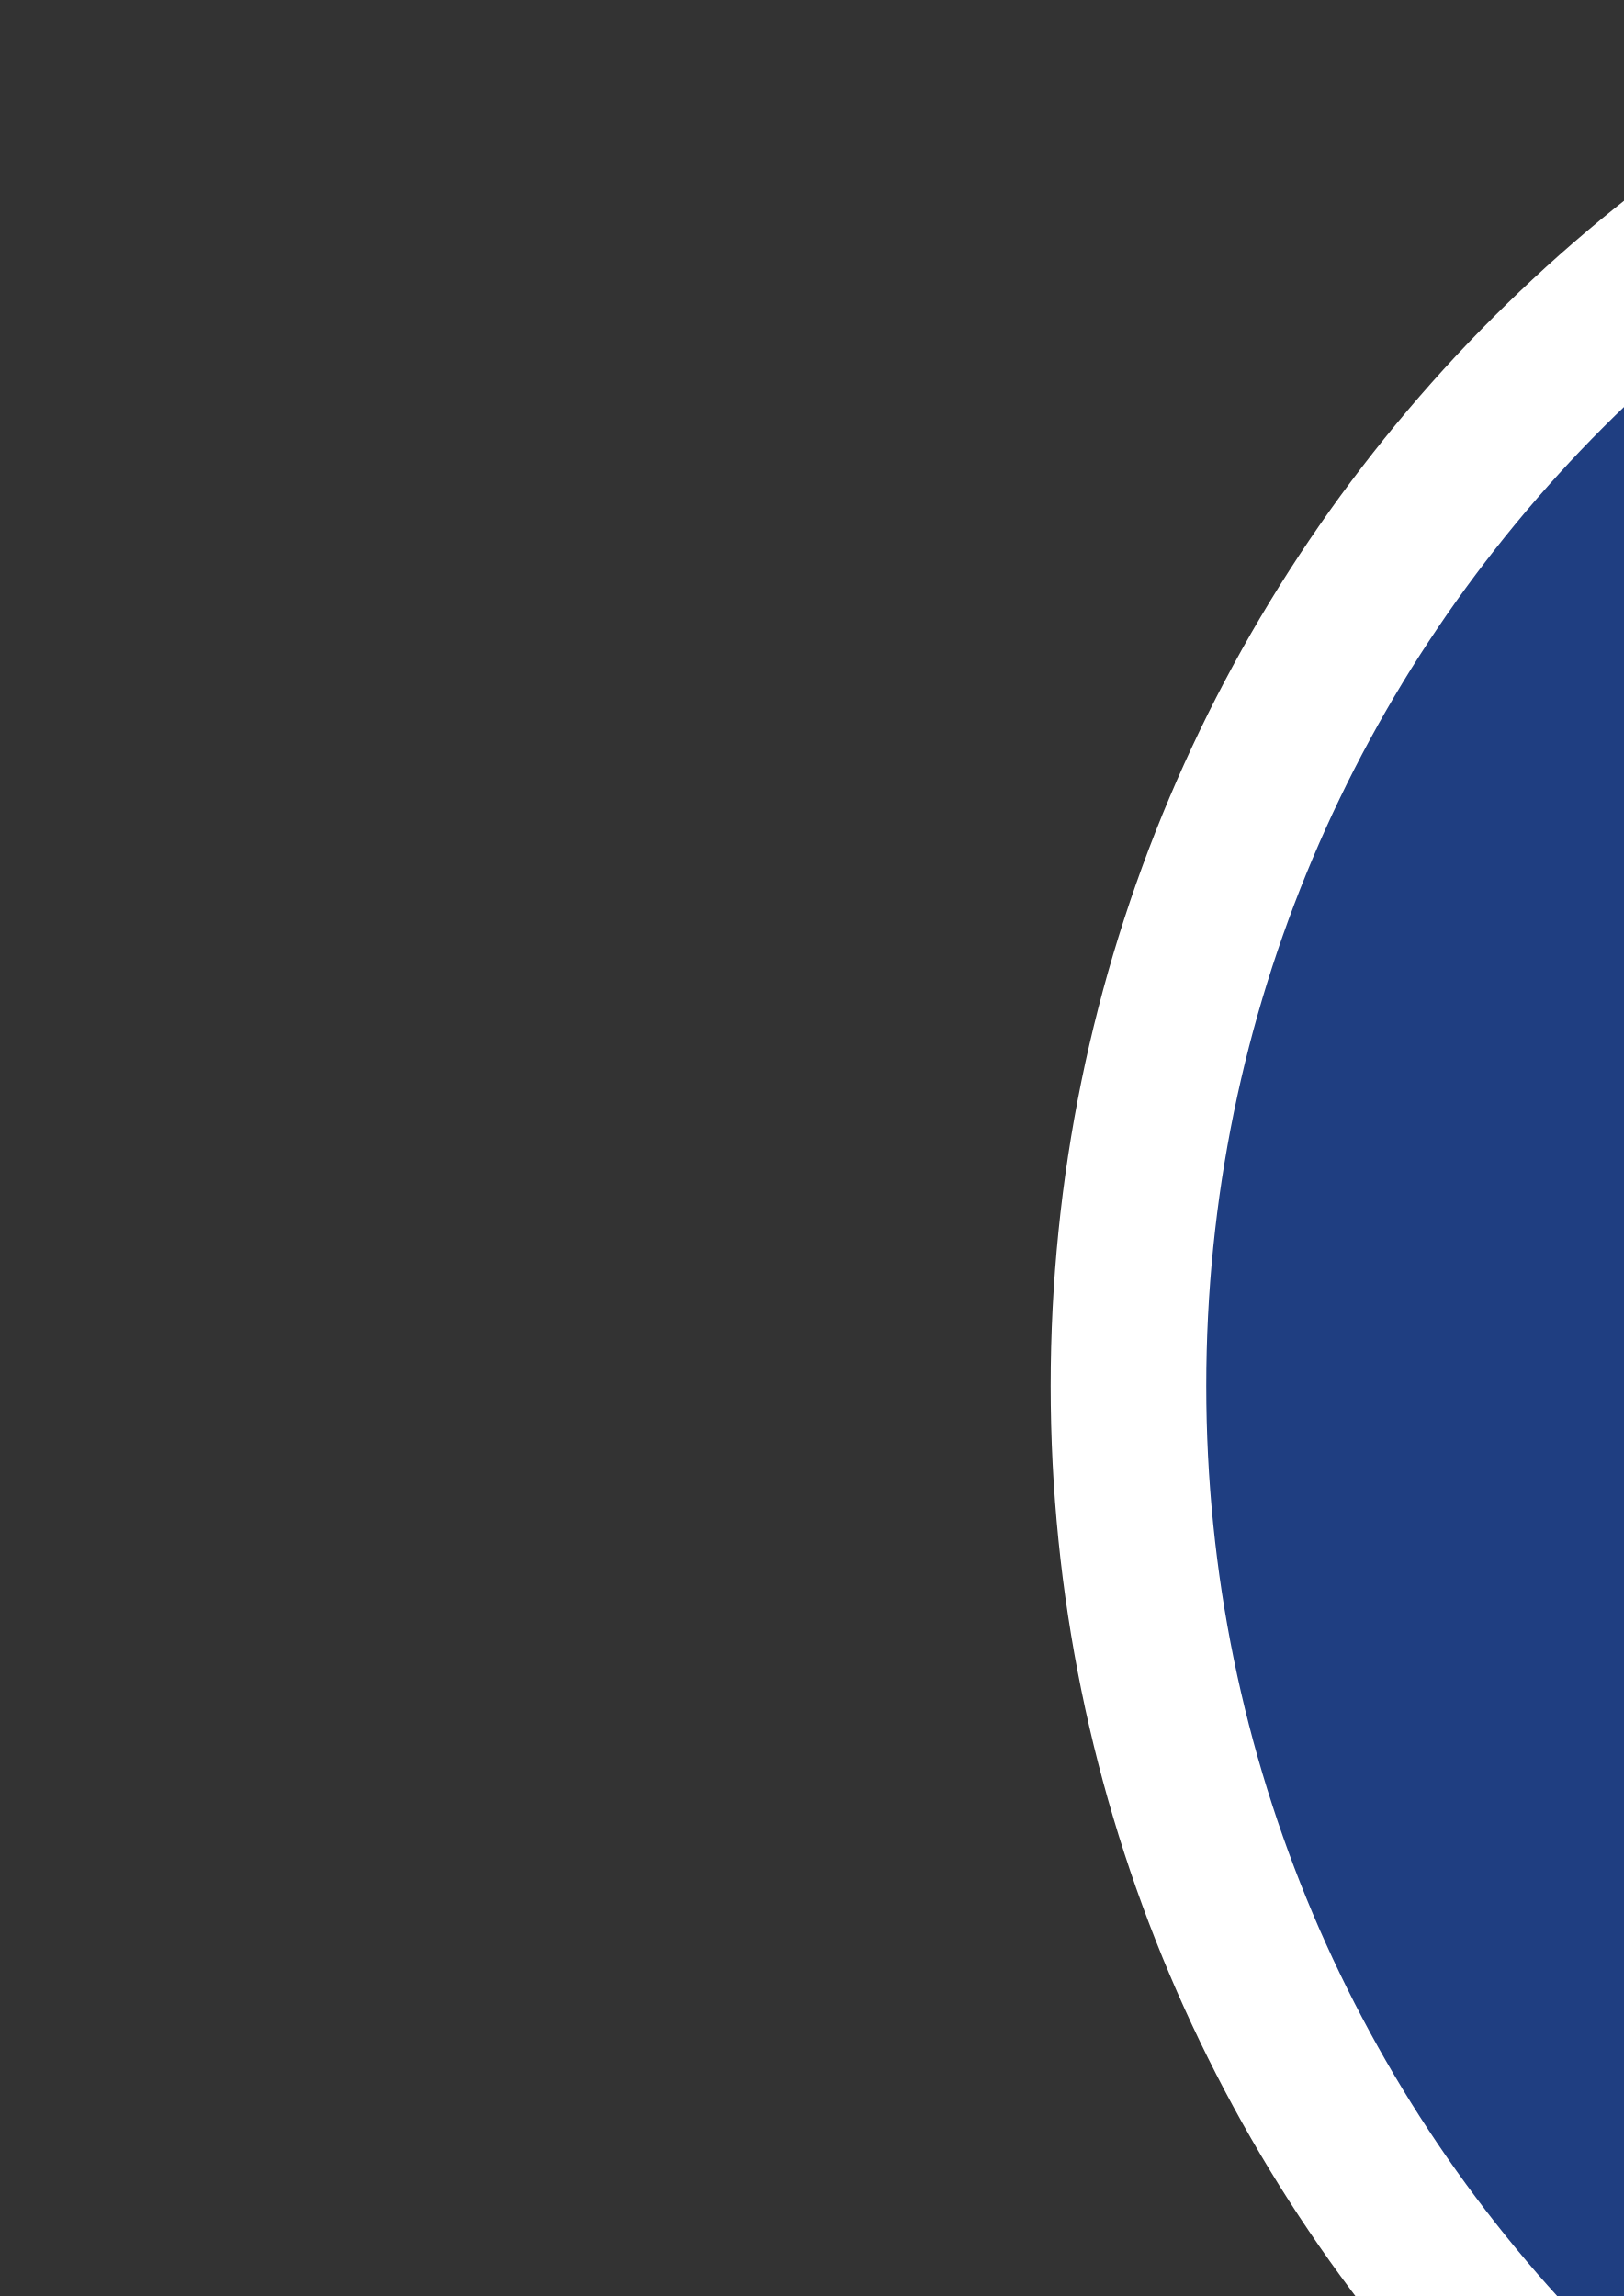
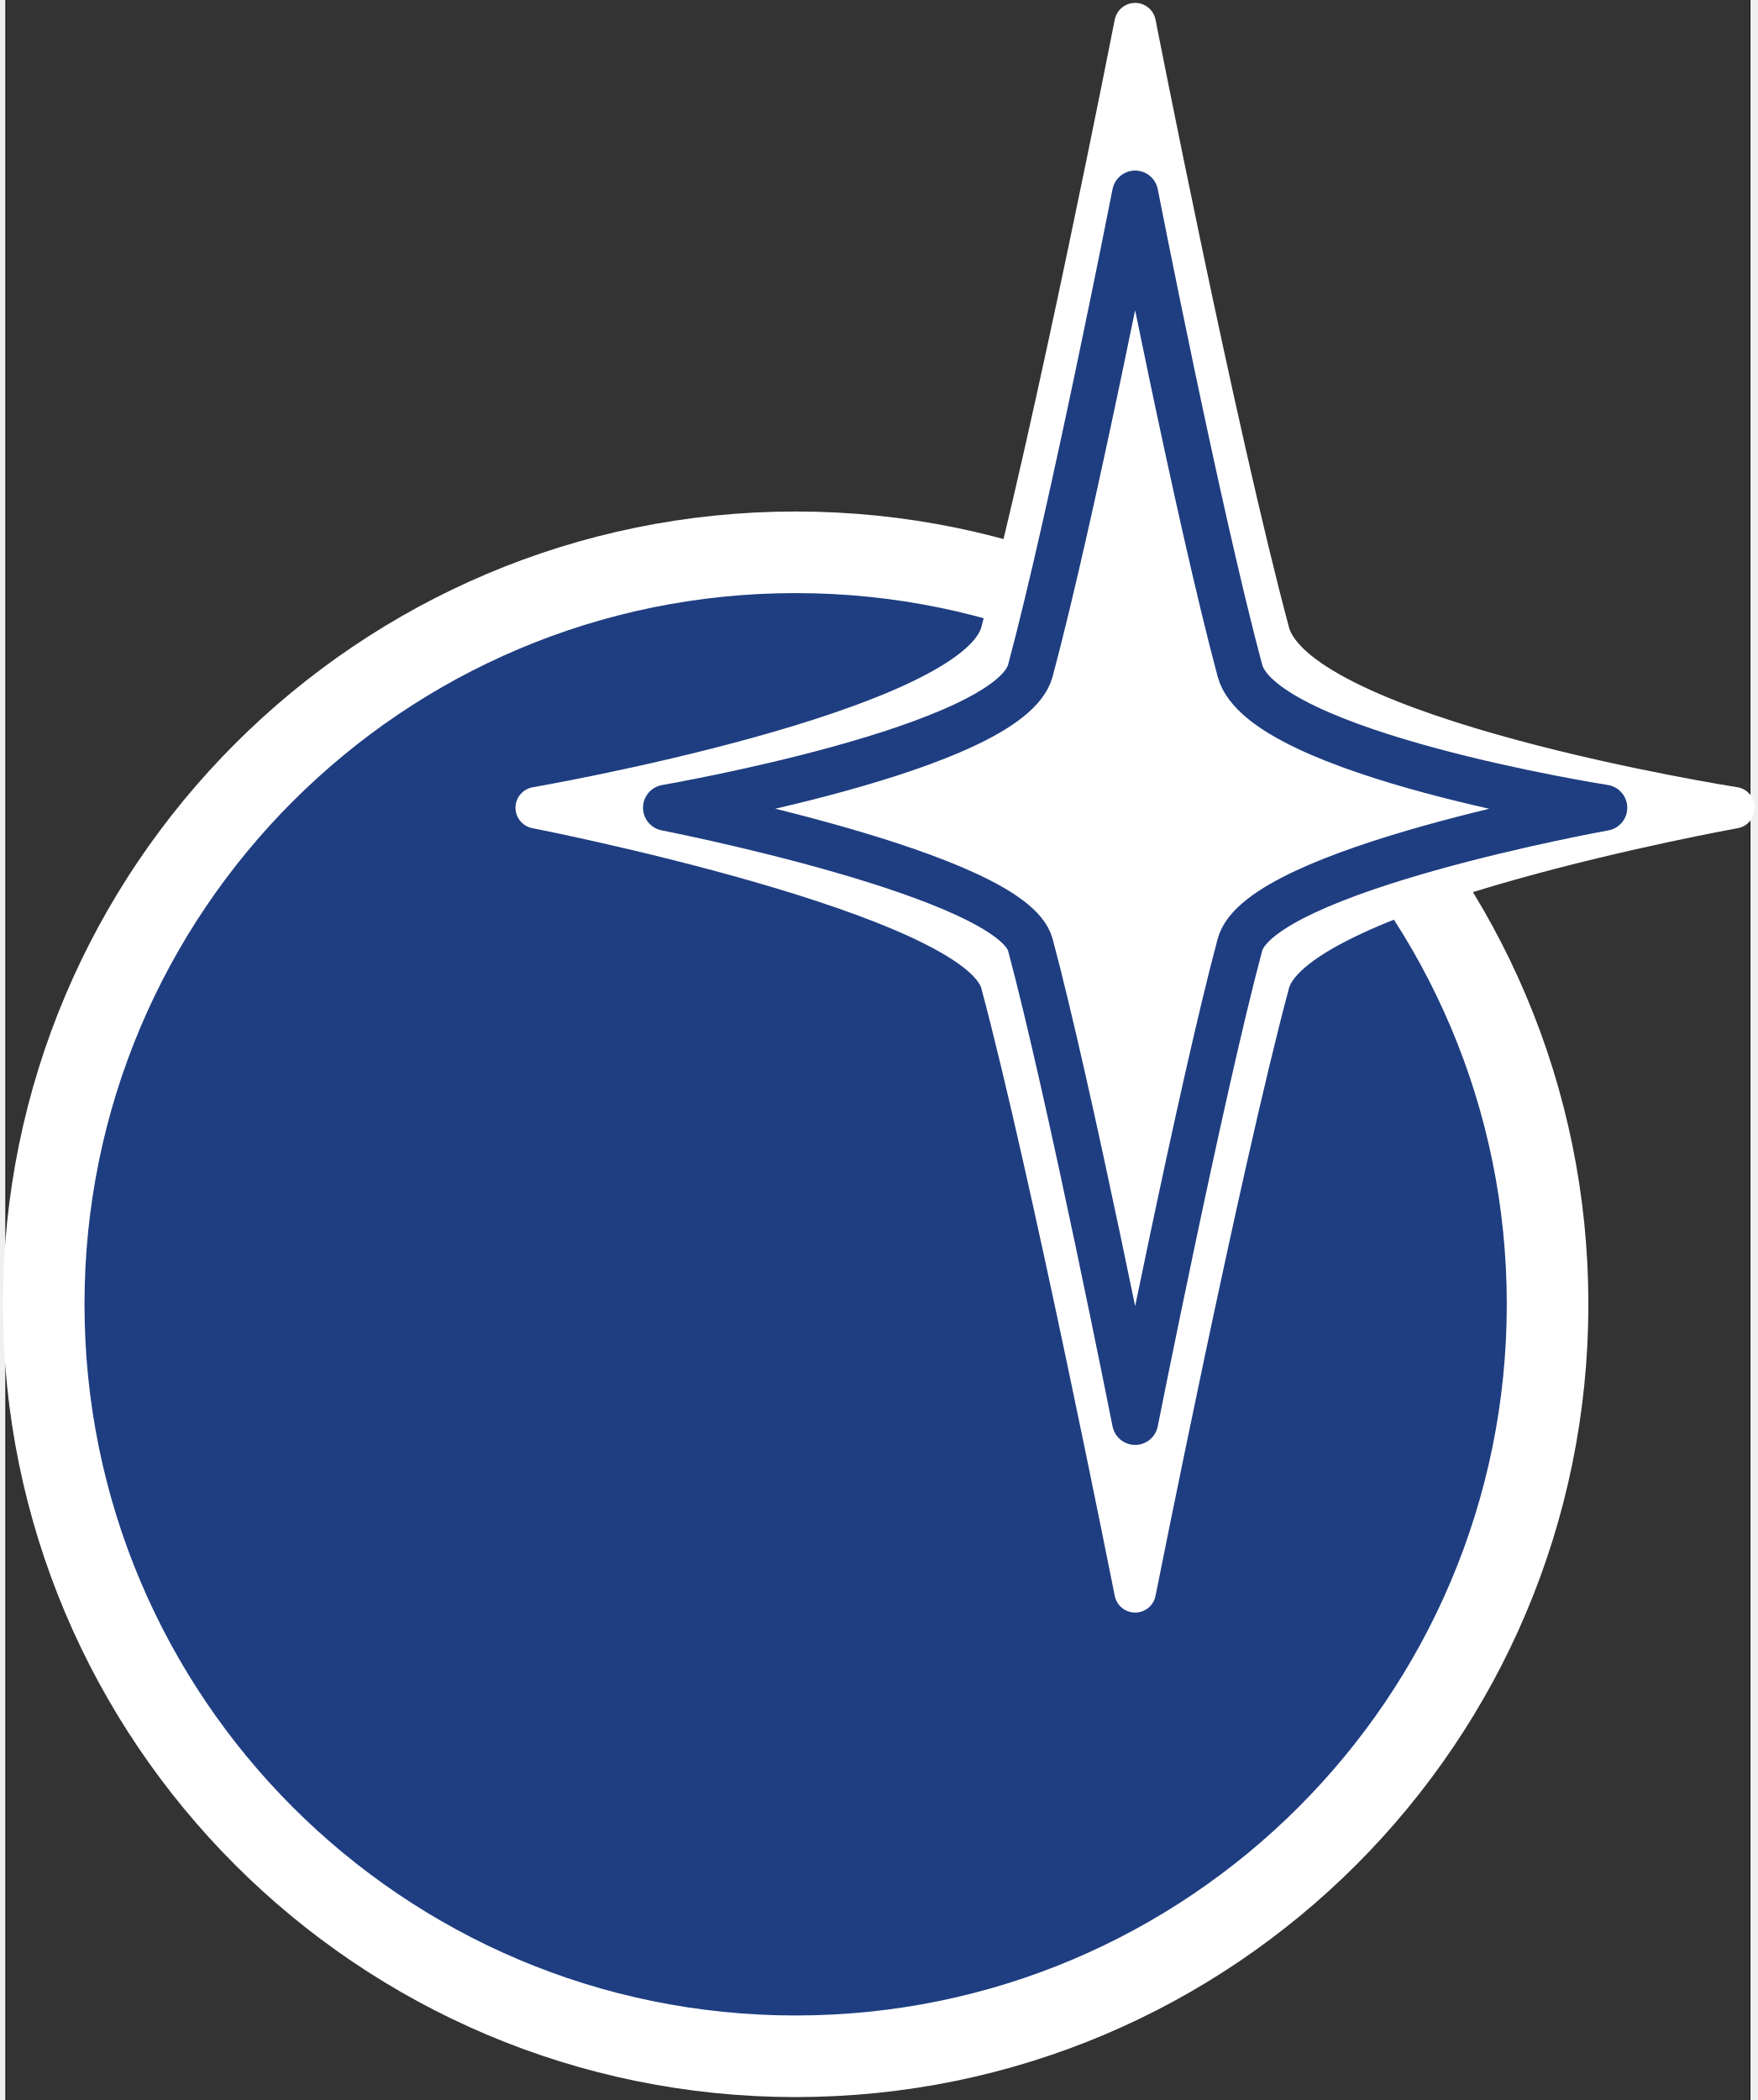
- <svg xmlns="http://www.w3.org/2000/svg" width="744.094" height="1052.362" id="svg2" version="1.1">
+ <svg xmlns="http://www.w3.org/2000/svg" width="1204.014" height="1438.352" id="svg2" version="1.1">
  <defs id="defs4" />
-   <g id="layer1">
-     <rect style="fill:#333333;fill-rule:evenodd;stroke:#000000;stroke-width:1px;stroke-linecap:round;stroke-linejoin:bevel;stroke-opacity:1" id="rect2997" width="2794.286" height="2797.143" x="-154.286" y="-1276.209" />
+   <g id="layer1" transform="translate(1.990887,383.9852)">
+     <rect style="fill:#333333;fill-rule:evenodd;stroke:#000000;stroke-width:0.47px;stroke-linecap:round;stroke-linejoin:bevel;stroke-opacity:1" id="rect2997" width="1194.816" height="1444.055" x="1.971" y="-385.17" />
    <path style="fill:#ffff00;fill-rule:evenodd;stroke:#000000;stroke-width:1px;stroke-linecap:butt;stroke-linejoin:miter;stroke-opacity:1" id="path2990" d="M 194.286,23.568 325.148,478.643 780.223,609.505 325.148,740.367 194.286,1195.442 63.424,740.367 -391.652,609.505 63.424,478.643 z" transform="matrix(0.7638677,0,0,1,-950.0498,-134.2857)" />
-     <g id="g3773">
-       <path transform="translate(694.2857,397.1429)" d="m 1137.143,238.076 a 657.143,657.143 0 1 1 -1314.286,0 657.143,657.143 0 1 1 1314.286,0 z" id="path2995" style="fill:#1f3e81;fill-rule:evenodd;stroke:#ffffff;stroke-width:71.3;stroke-linecap:butt;stroke-linejoin:miter;stroke-opacity:1;fill-opacity:1;stroke-miterlimit:4;stroke-dasharray:none" />
+     <g id="g3773" transform="matrix(0.7837891,0,0,0.7837891,-377.3888,11.48073)">
+       <path transform="translate(694.2857,397.1429)" d="m 1137.143,238.076 c 0,362.93 -294.213,657.143 -657.143,657.143 -362.93,0 -657.143,-294.213 -657.143,-657.143 0,-362.93 294.213,-657.143 657.143,-657.143 362.93,0 657.143,294.213 657.143,657.143 z" id="path2995" style="fill:#1f3e81;fill-opacity:1;fill-rule:evenodd;stroke:#ffffff;stroke-width:71.3;stroke-linecap:butt;stroke-linejoin:miter;stroke-miterlimit:4;stroke-opacity:1;stroke-dasharray:none" />
      <g id="g3769">
        <path id="path3767" d="m 1470.985,-483.848 c 0,0 69.57,355.542 116.887,532.13 25.046,93.473 406.477,153.02 406.477,153.02 0,0 -383.937,68.898 -406.477,153.02 -43.098,160.846 -116.887,532.13 -116.887,532.13 0,0 -73.17,-368.975 -116.887,-532.13 -20.87,-77.887 -406.477,-153.02 -406.477,-153.02 0,0 383.101,-65.781 406.477,-153.02 46.78,-174.584 116.887,-532.13 116.887,-532.13 z" style="fill:#ffffff;fill-opacity:1;fill-rule:evenodd;stroke:#ffffff;stroke-width:36.336;stroke-linecap:butt;stroke-linejoin:round;stroke-miterlimit:4;stroke-opacity:1;stroke-dasharray:none" />
        <path style="fill:#ffffff;fill-opacity:1;fill-rule:evenodd;stroke:#1f3e81;stroke-width:40.276;stroke-linecap:butt;stroke-linejoin:round;stroke-miterlimit:4;stroke-opacity:1;stroke-dasharray:none" d="m 1470.985,-335.367 c 0,0 54.494,278.492 91.556,416.811 19.618,73.216 318.388,119.859 318.388,119.859 0,0 -300.733,53.967 -318.388,119.858 -33.758,125.988 -91.556,416.811 -91.556,416.811 0,0 -57.313,-289.013 -91.556,-416.811 -16.347,-61.008 -318.388,-119.859 -318.388,-119.859 0,0 300.078,-51.526 318.388,-119.858 36.642,-136.75 91.556,-416.811 91.556,-416.811 z" id="path2992" />
      </g>
    </g>
  </g>
</svg>
